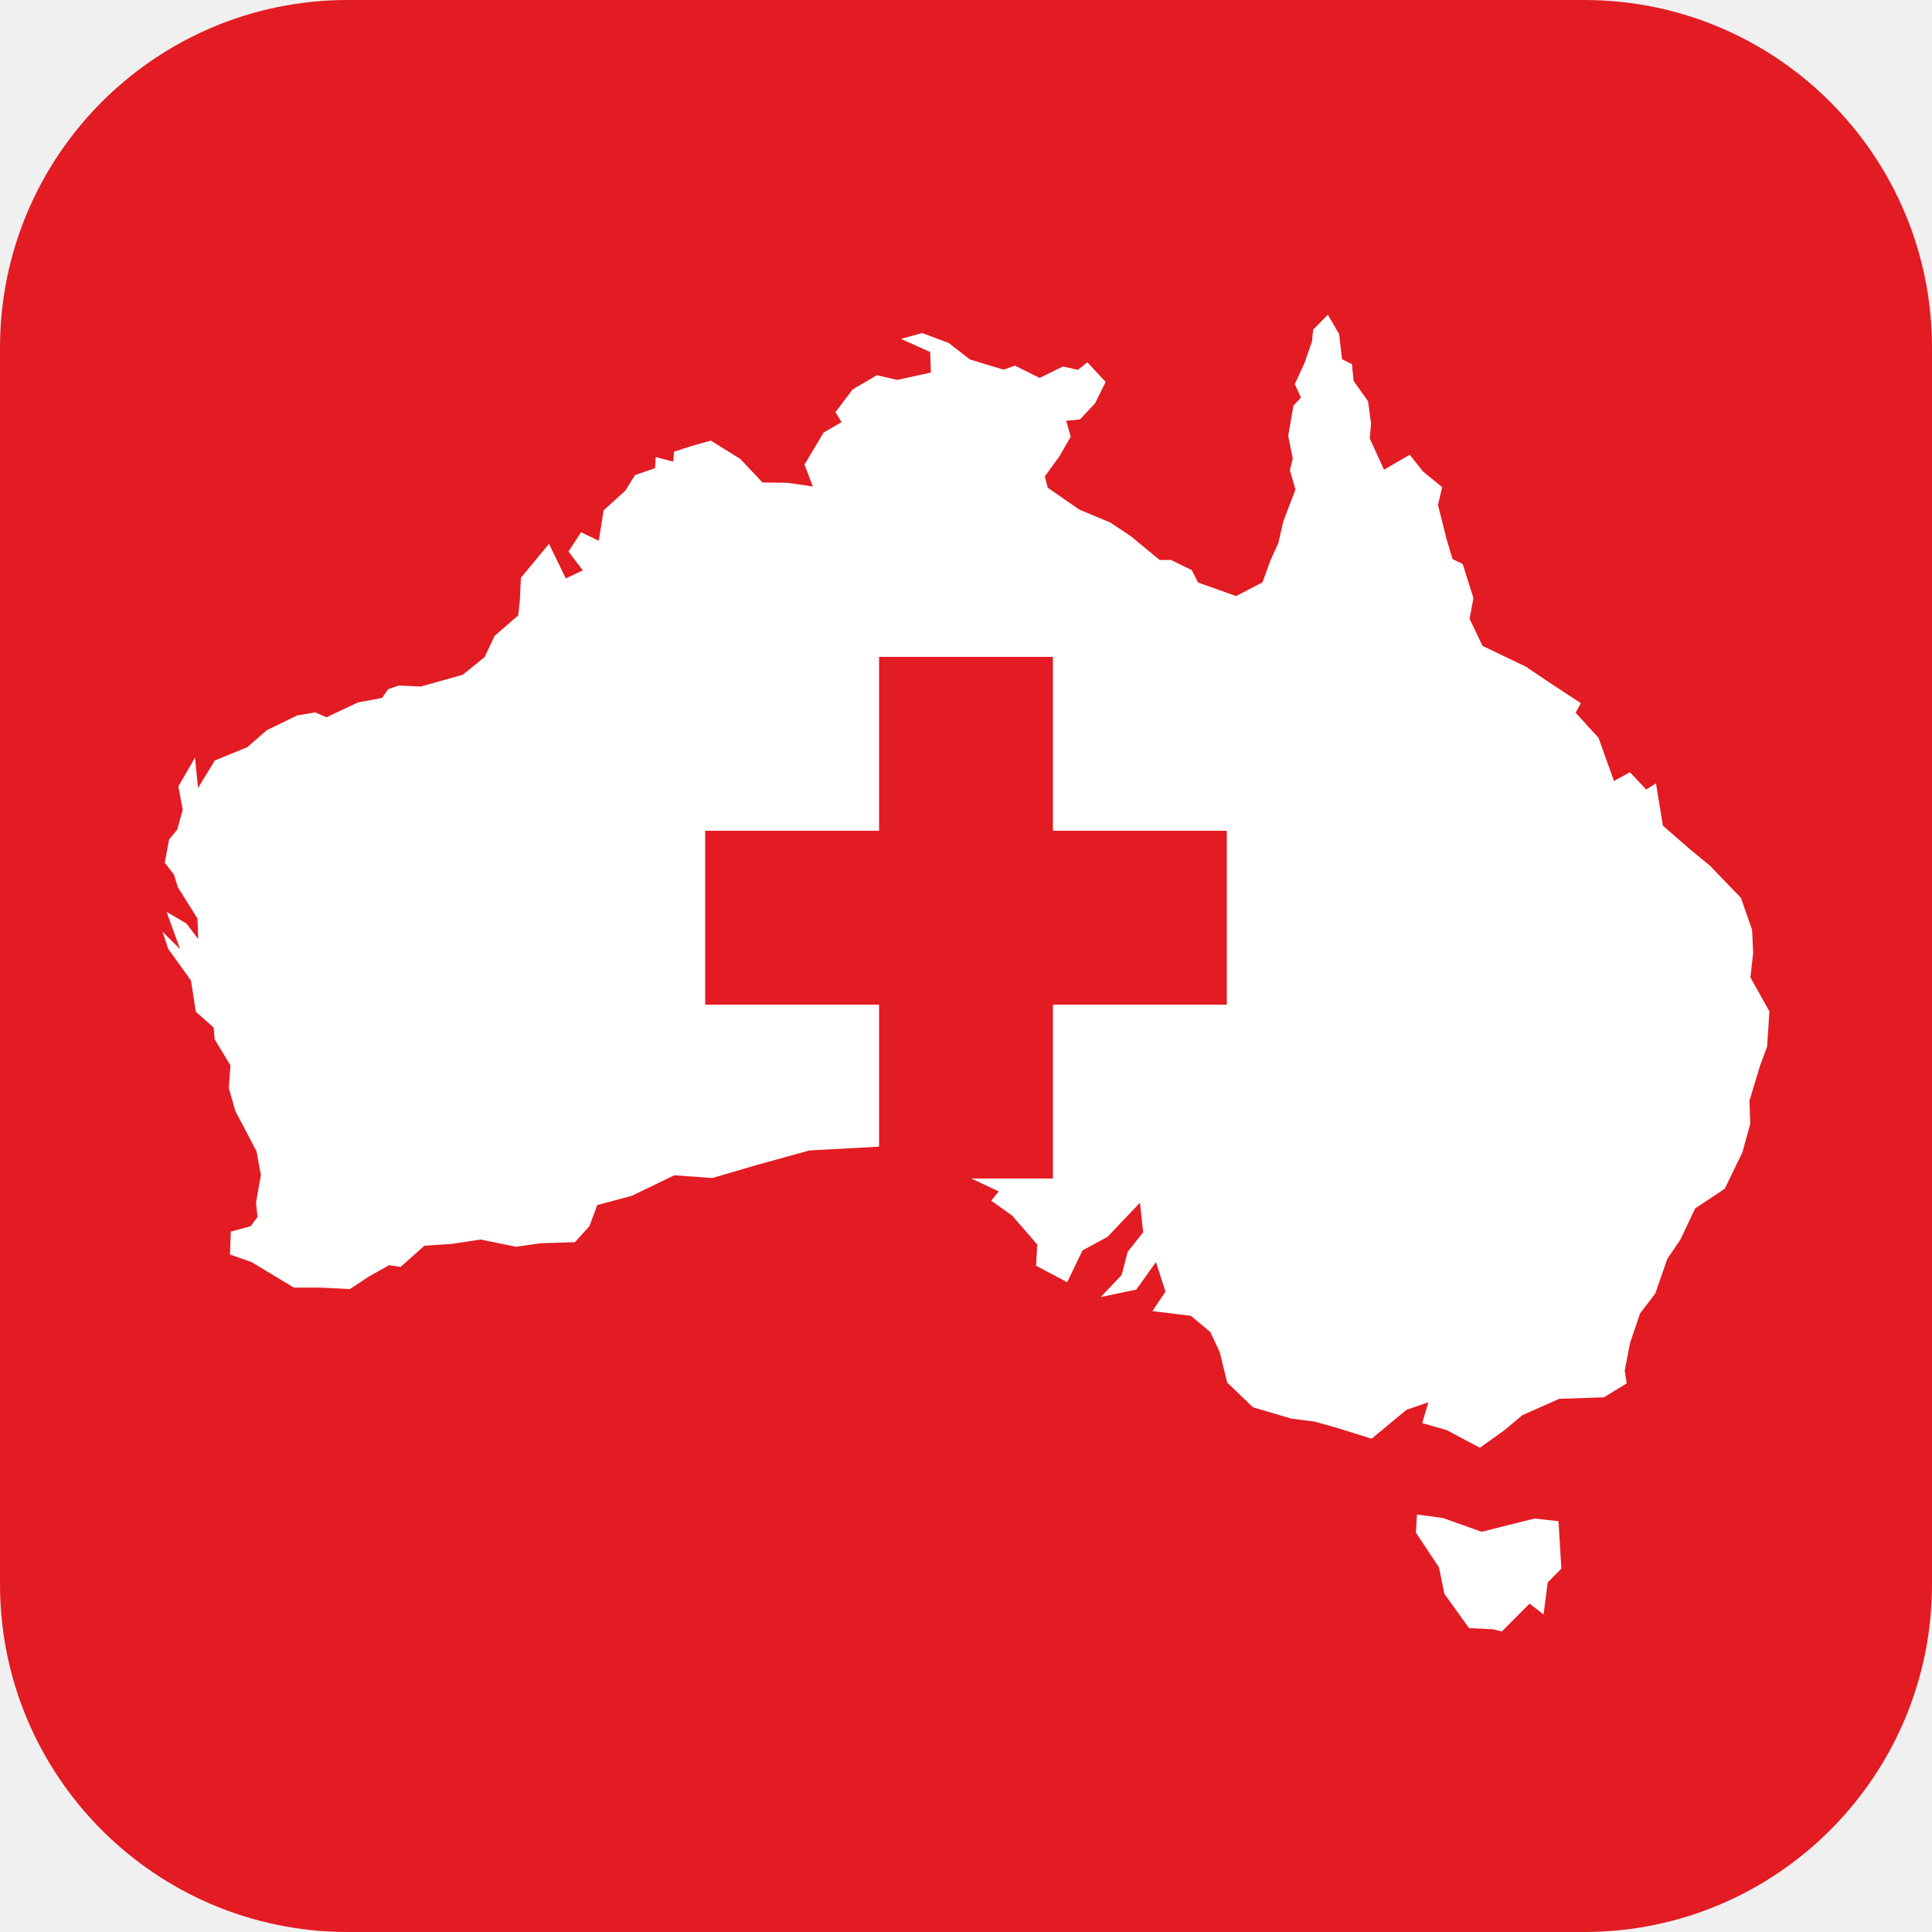
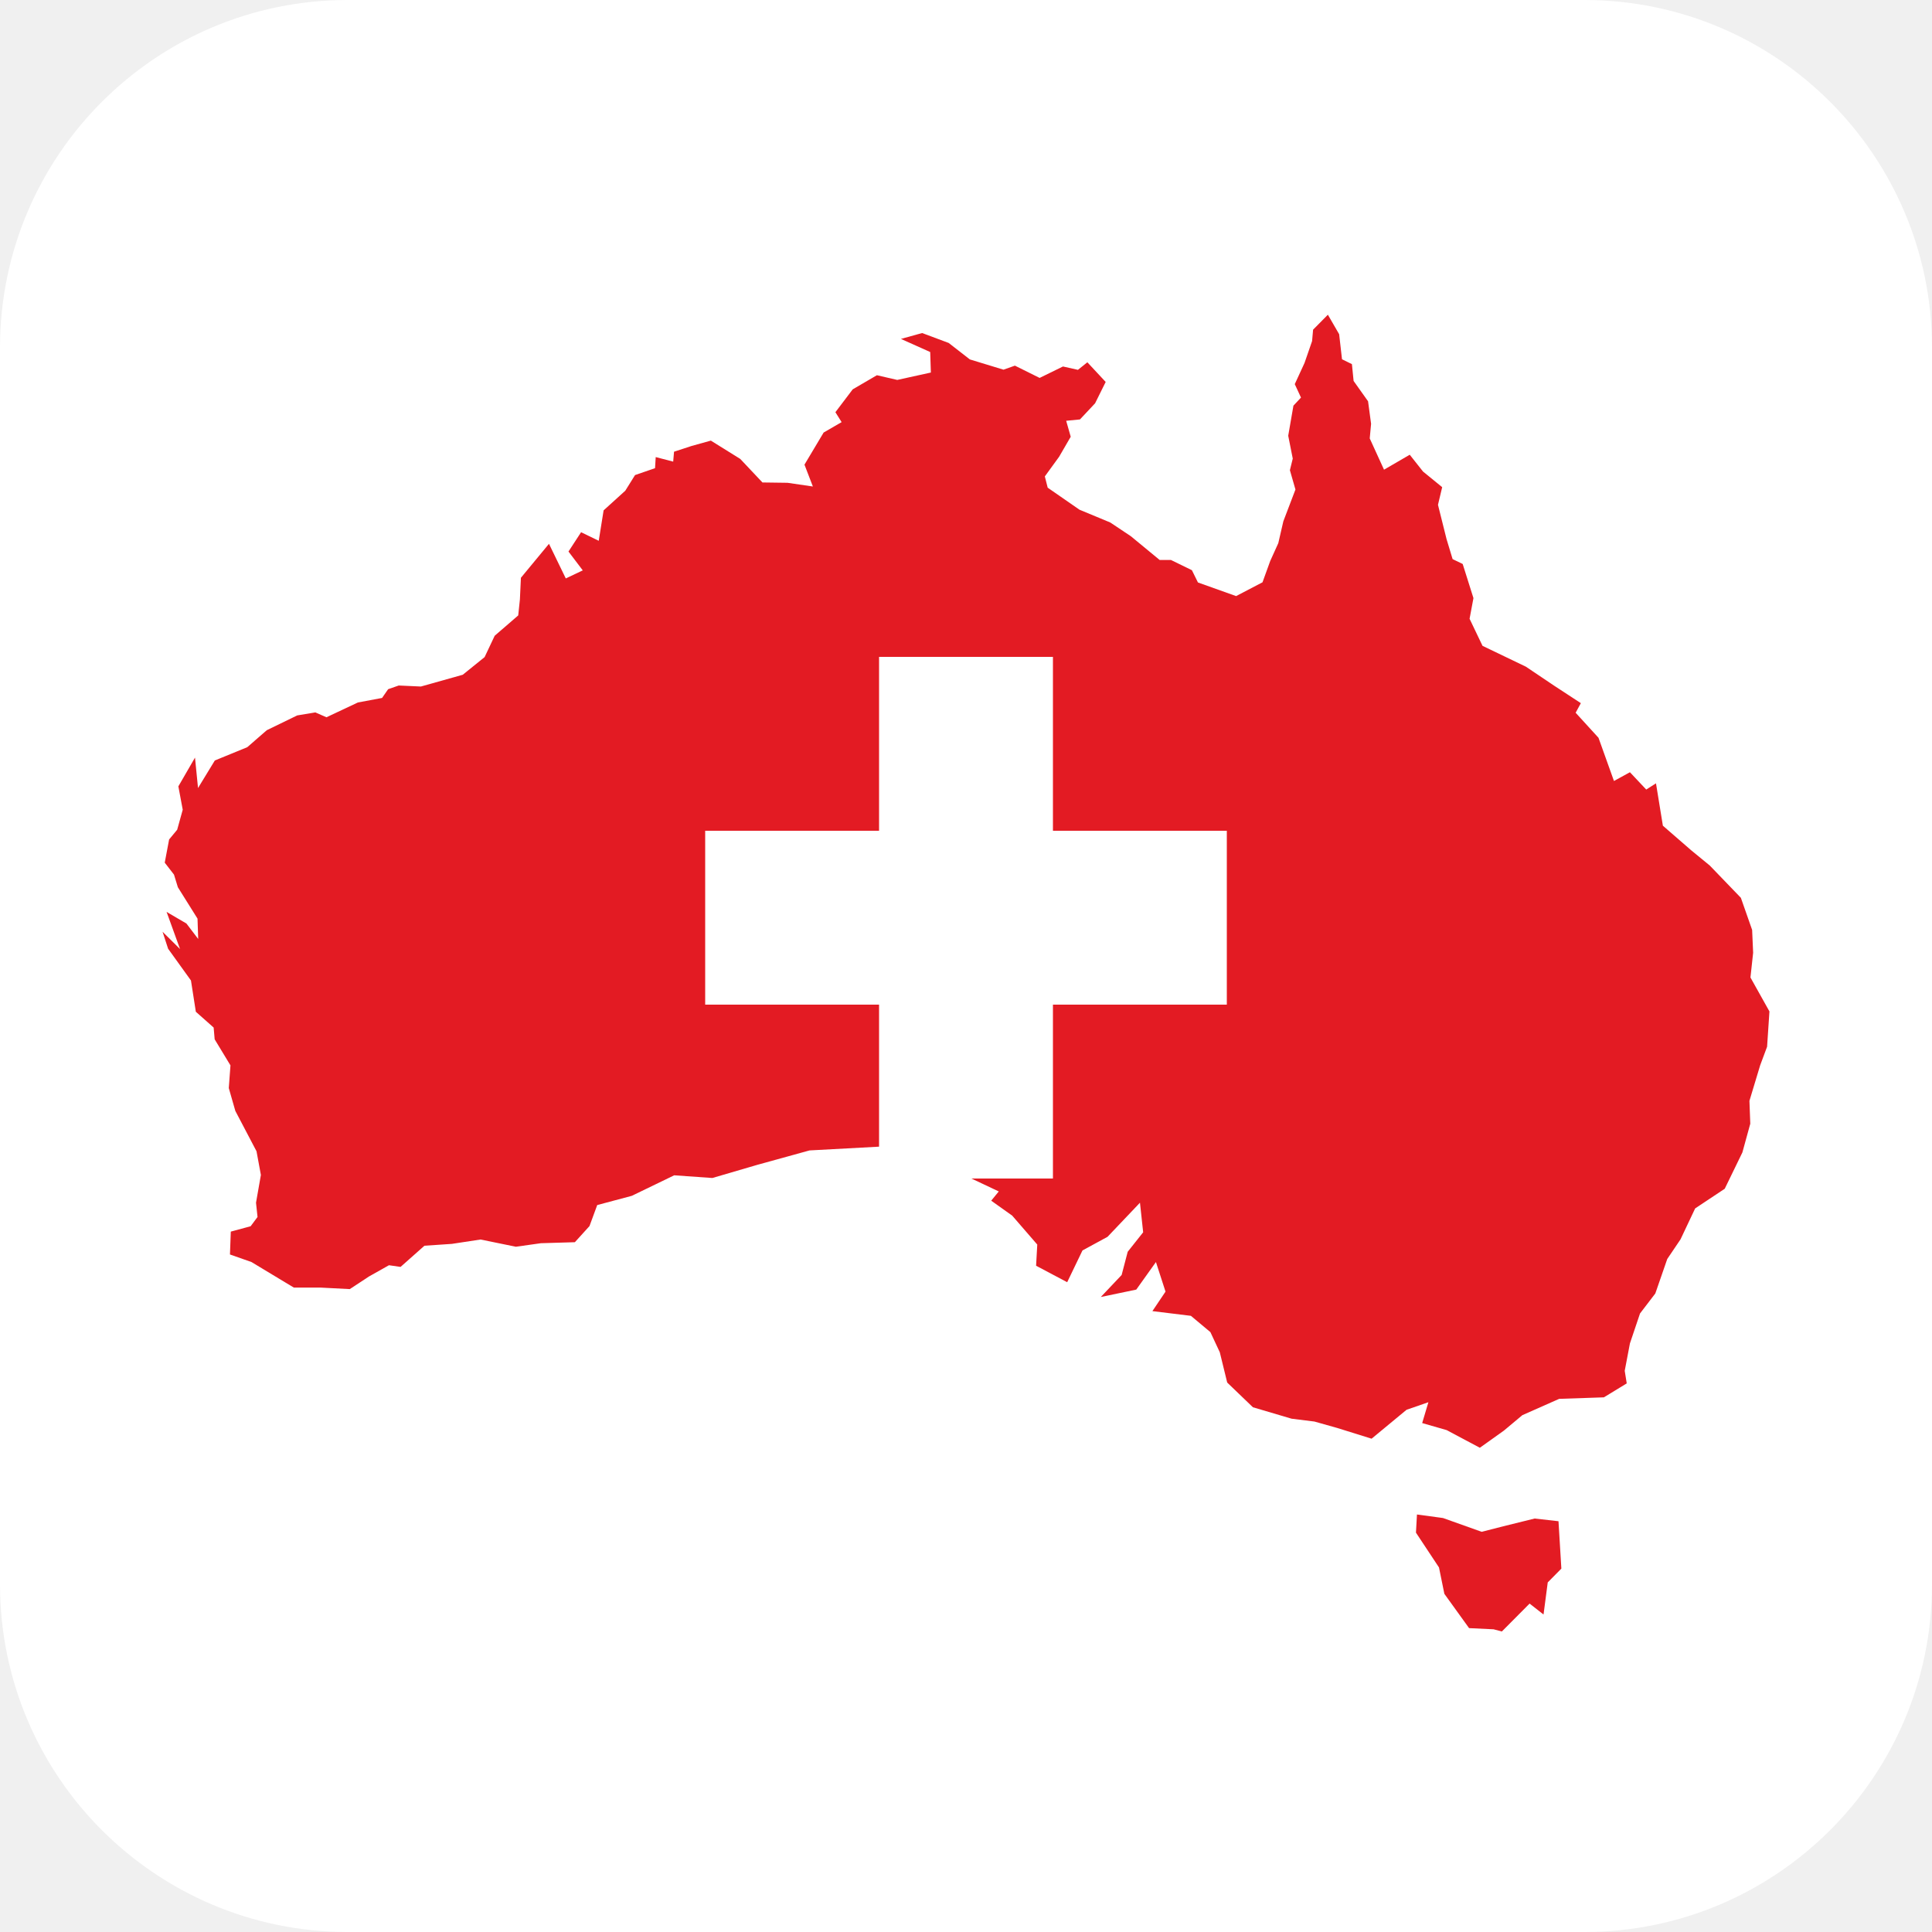
<svg xmlns="http://www.w3.org/2000/svg" viewBox="0 0 1000 1000">
-   <rect width="1000" height="1000" rx="180" fill="#e31b23" />
-   <path fill="#fff" fill-rule="evenodd" transform="translate(65 110) scale(0.87)" d="M 838.3,777.0 L 852.5,778.6 L 854.2,806.8 L 846.1,815.0 L 843.6,834.1 L 835.3,827.6 L 818.8,844.2 L 813.9,842.9 L 799.3,842.2 L 784.6,821.8 L 781.4,806.1 L 767.7,785.4 L 768.3,774.6 L 783.8,776.7 L 806.8,784.9 L 819.7,781.6 L 838.3,777.0 Z M 326.4,572.8 L 301.2,585.0 L 280.6,590.5 L 276.0,603.0 L 267.3,612.6 L 247.1,613.2 L 232.2,615.3 L 211.2,611.0 L 194.1,613.6 L 177.8,614.7 L 163.6,627.3 L 156.7,626.3 L 144.8,633.0 L 133.4,640.5 L 116.0,639.6 L 100.1,639.6 L 74.9,624.4 L 62.1,619.9 L 62.6,606.3 L 74.4,603.1 L 78.5,597.6 L 77.6,589.1 L 80.5,572.6 L 77.9,558.5 L 65.3,534.5 L 61.4,520.9 L 62.4,507.4 L 53.0,491.9 L 52.4,484.9 L 41.8,475.5 L 38.9,456.9 L 25.3,438.0 L 22.0,427.9 L 32.4,438.2 L 24.4,416.1 L 36.2,423.0 L 43.2,432.2 L 42.8,420.1 L 31.1,401.4 L 28.8,393.9 L 23.3,386.8 L 25.9,373.0 L 30.7,367.2 L 34.0,355.3 L 31.4,341.4 L 41.3,324.3 L 43.1,342.4 L 53.1,326.0 L 72.4,318.1 L 84.0,308.0 L 102.1,299.2 L 112.9,297.4 L 119.5,300.3 L 138.2,291.5 L 152.6,288.8 L 156.2,283.6 L 162.5,281.4 L 175.7,282.0 L 200.6,275.0 L 213.6,264.5 L 219.6,251.8 L 233.6,239.7 L 234.6,230.2 L 235.2,217.3 L 251.9,197.1 L 261.9,217.7 L 272.0,212.9 L 263.5,201.7 L 271.0,190.2 L 281.5,195.3 L 284.4,177.2 L 297.3,165.5 L 303.1,156.2 L 315.0,152.1 L 315.4,145.5 L 325.8,148.2 L 326.3,142.3 L 336.7,138.9 L 348.2,135.7 L 365.7,146.6 L 378.9,160.6 L 393.8,160.8 L 408.9,163.0 L 403.9,150.0 L 415.3,130.9 L 426.0,124.7 L 422.3,118.8 L 432.6,105.2 L 447.0,96.8 L 459.1,99.6 L 479.1,95.2 L 478.7,83.0 L 461.3,75.2 L 473.9,71.7 L 489.7,77.6 L 502.3,87.4 L 522.3,93.5 L 529.1,91.1 L 543.8,98.4 L 557.7,91.6 L 566.6,93.6 L 572.2,89.1 L 583.1,100.8 L 576.8,113.5 L 567.8,123.1 L 559.6,123.9 L 562.3,133.4 L 555.4,145.3 L 546.9,157.0 L 548.6,163.7 L 567.5,176.8 L 585.8,184.4 L 598.1,192.6 L 615.2,206.7 L 621.9,206.7 L 634.4,212.8 L 638.0,220.1 L 660.7,228.2 L 676.4,220.0 L 681.0,207.3 L 685.8,196.7 L 688.8,183.7 L 696.0,164.8 L 692.7,153.3 L 694.4,146.4 L 691.7,132.8 L 694.8,114.9 L 699.3,110.1 L 695.6,102.1 L 701.4,89.5 L 705.9,76.5 L 706.5,69.7 L 715.3,60.8 L 722.0,72.4 L 723.7,87.3 L 729.6,90.2 L 730.6,100.2 L 739.2,112.3 L 741.0,125.7 L 740.2,134.4 L 748.7,153.0 L 764.0,144.1 L 771.9,154.1 L 783.3,163.4 L 780.8,173.9 L 785.9,194.3 L 789.5,206.2 L 795.5,209.1 L 801.9,229.4 L 799.6,241.7 L 807.3,257.8 L 833.1,270.2 L 849.9,281.5 L 865.8,291.9 L 862.7,297.6 L 876.3,312.5 L 885.5,338.2 L 895.0,333.0 L 904.7,343.3 L 910.5,339.6 L 914.6,364.8 L 931.4,379.4 L 942.5,388.5 L 961.0,407.7 L 967.7,426.8 L 968.3,440.4 L 966.7,455.1 L 978.0,475.3 L 976.6,496.3 L 972.5,507.3 L 966.1,528.5 L 966.6,542.1 L 961.9,559.2 L 951.4,580.8 L 933.8,592.5 L 925.1,610.9 L 917.2,622.6 L 910.1,643.1 L 901.0,655.0 L 895.0,672.8 L 891.9,689.1 L 893.1,696.6 L 879.5,704.9 L 852.9,705.8 L 831.0,715.5 L 820.0,724.7 L 805.7,734.9 L 786.0,724.4 L 771.4,720.2 L 775.1,707.8 L 762.1,712.3 L 741.3,729.5 L 720.8,723.1 L 707.3,719.3 L 693.7,717.6 L 670.7,710.8 L 655.4,696.1 L 651.0,678.1 L 645.4,666.1 L 633.8,656.4 L 610.9,653.6 L 618.7,642.0 L 613.0,624.4 L 601.3,640.8 L 580.2,645.2 L 592.6,632.1 L 596.2,618.3 L 605.4,606.7 L 603.5,589.1 L 584.2,609.4 L 569.3,617.5 L 560.2,636.4 L 541.7,626.6 L 542.4,614.0 L 527.5,596.8 L 515.0,587.9 L 519.5,582.4 L 489.0,568.0 L 472.3,567.3 L 449.4,555.7 L 406.9,558.0 L 376.1,566.5 L 349.1,574.4 L 326.4,572.8 Z" />
-   <path fill="#e31b23" d="M455 455h90v90h90v90h-90v90h-90v-90h-90v-90h90z" transform="translate(0 -115)" />
+   <rect width="1000" height="1000" rx="180" fill="#ffffff" />
+   <path fill="#e31b23" fill-rule="evenodd" transform="translate(65 110) scale(0.87)" d="M 838.3,777.0 L 852.5,778.6 L 854.2,806.8 L 846.1,815.0 L 843.6,834.1 L 835.3,827.6 L 818.8,844.2 L 813.9,842.9 L 799.3,842.2 L 784.6,821.8 L 781.4,806.1 L 767.7,785.4 L 768.3,774.6 L 783.8,776.7 L 806.8,784.9 L 819.7,781.6 L 838.3,777.0 Z M 326.4,572.8 L 301.2,585.0 L 280.6,590.5 L 276.0,603.0 L 267.3,612.6 L 247.1,613.2 L 232.2,615.3 L 211.2,611.0 L 194.1,613.6 L 177.8,614.7 L 163.6,627.3 L 156.7,626.3 L 144.8,633.0 L 133.4,640.5 L 116.0,639.6 L 100.1,639.6 L 74.9,624.4 L 62.1,619.9 L 62.6,606.3 L 74.4,603.1 L 78.5,597.6 L 77.6,589.1 L 80.5,572.6 L 77.9,558.5 L 65.3,534.5 L 61.4,520.9 L 62.4,507.4 L 53.0,491.9 L 52.4,484.9 L 41.8,475.5 L 38.9,456.9 L 25.3,438.0 L 22.0,427.9 L 32.4,438.2 L 24.4,416.1 L 36.2,423.0 L 43.2,432.2 L 42.8,420.1 L 31.1,401.4 L 28.8,393.9 L 23.3,386.8 L 25.9,373.0 L 30.7,367.2 L 34.0,355.3 L 31.4,341.4 L 41.3,324.3 L 43.1,342.4 L 53.1,326.0 L 72.4,318.1 L 84.0,308.0 L 102.1,299.2 L 112.9,297.4 L 119.5,300.3 L 138.2,291.5 L 152.6,288.8 L 156.2,283.6 L 162.5,281.4 L 175.7,282.0 L 200.6,275.0 L 213.6,264.5 L 219.6,251.8 L 233.6,239.7 L 234.6,230.2 L 235.2,217.3 L 251.9,197.1 L 261.9,217.7 L 272.0,212.9 L 263.5,201.7 L 271.0,190.2 L 281.5,195.3 L 284.4,177.2 L 297.3,165.5 L 303.1,156.2 L 315.0,152.1 L 315.4,145.5 L 325.8,148.2 L 326.3,142.3 L 336.7,138.9 L 348.2,135.7 L 365.7,146.6 L 378.9,160.6 L 393.8,160.8 L 408.9,163.0 L 403.9,150.0 L 415.3,130.9 L 426.0,124.7 L 422.3,118.8 L 432.6,105.2 L 447.0,96.8 L 459.1,99.6 L 479.1,95.2 L 478.7,83.0 L 461.3,75.2 L 473.9,71.7 L 489.7,77.6 L 502.3,87.4 L 522.3,93.5 L 529.1,91.1 L 543.8,98.4 L 557.7,91.6 L 566.6,93.6 L 572.2,89.1 L 583.1,100.8 L 576.8,113.5 L 567.8,123.1 L 559.6,123.9 L 562.3,133.4 L 555.4,145.3 L 546.9,157.0 L 548.6,163.7 L 567.5,176.8 L 585.8,184.4 L 598.1,192.6 L 615.2,206.7 L 621.9,206.7 L 634.4,212.8 L 638.0,220.1 L 660.7,228.2 L 676.4,220.0 L 681.0,207.3 L 685.8,196.7 L 688.8,183.7 L 696.0,164.8 L 692.7,153.3 L 694.4,146.4 L 691.7,132.8 L 694.8,114.9 L 699.3,110.1 L 695.6,102.1 L 701.4,89.5 L 705.9,76.5 L 706.5,69.7 L 715.3,60.8 L 722.0,72.4 L 723.7,87.3 L 729.6,90.2 L 730.6,100.2 L 739.2,112.3 L 741.0,125.7 L 740.2,134.4 L 748.7,153.0 L 764.0,144.1 L 771.9,154.1 L 783.3,163.4 L 780.8,173.9 L 785.9,194.3 L 789.5,206.2 L 795.5,209.1 L 801.9,229.4 L 799.6,241.7 L 807.3,257.8 L 833.1,270.2 L 849.9,281.5 L 865.8,291.9 L 862.7,297.6 L 876.3,312.5 L 885.5,338.2 L 895.0,333.0 L 904.7,343.3 L 910.5,339.6 L 914.6,364.8 L 931.4,379.4 L 942.5,388.5 L 961.0,407.7 L 967.7,426.8 L 968.3,440.4 L 966.7,455.1 L 978.0,475.3 L 976.6,496.3 L 972.5,507.3 L 966.1,528.5 L 966.6,542.1 L 961.9,559.2 L 951.4,580.8 L 933.8,592.5 L 925.1,610.9 L 917.2,622.6 L 910.1,643.1 L 901.0,655.0 L 895.0,672.8 L 891.9,689.1 L 893.1,696.6 L 879.5,704.9 L 852.9,705.8 L 831.0,715.5 L 820.0,724.7 L 805.7,734.9 L 786.0,724.4 L 771.4,720.2 L 775.1,707.8 L 762.1,712.3 L 741.3,729.5 L 720.8,723.1 L 707.3,719.3 L 693.7,717.6 L 670.7,710.8 L 655.4,696.1 L 651.0,678.1 L 645.4,666.1 L 633.8,656.4 L 610.9,653.6 L 618.7,642.0 L 613.0,624.4 L 601.3,640.8 L 580.2,645.2 L 592.6,632.1 L 596.2,618.3 L 605.4,606.7 L 603.5,589.1 L 584.2,609.4 L 569.3,617.5 L 560.2,636.4 L 541.7,626.6 L 542.4,614.0 L 527.5,596.8 L 515.0,587.9 L 519.5,582.4 L 489.0,568.0 L 472.3,567.3 L 449.4,555.7 L 406.9,558.0 L 376.1,566.5 L 349.1,574.4 L 326.4,572.8 Z" />
+   <path fill="#ffffff" d="M455 455h90v90h90v90h-90v90h-90v-90h-90v-90h90z" transform="translate(0 -115)" />
</svg>
